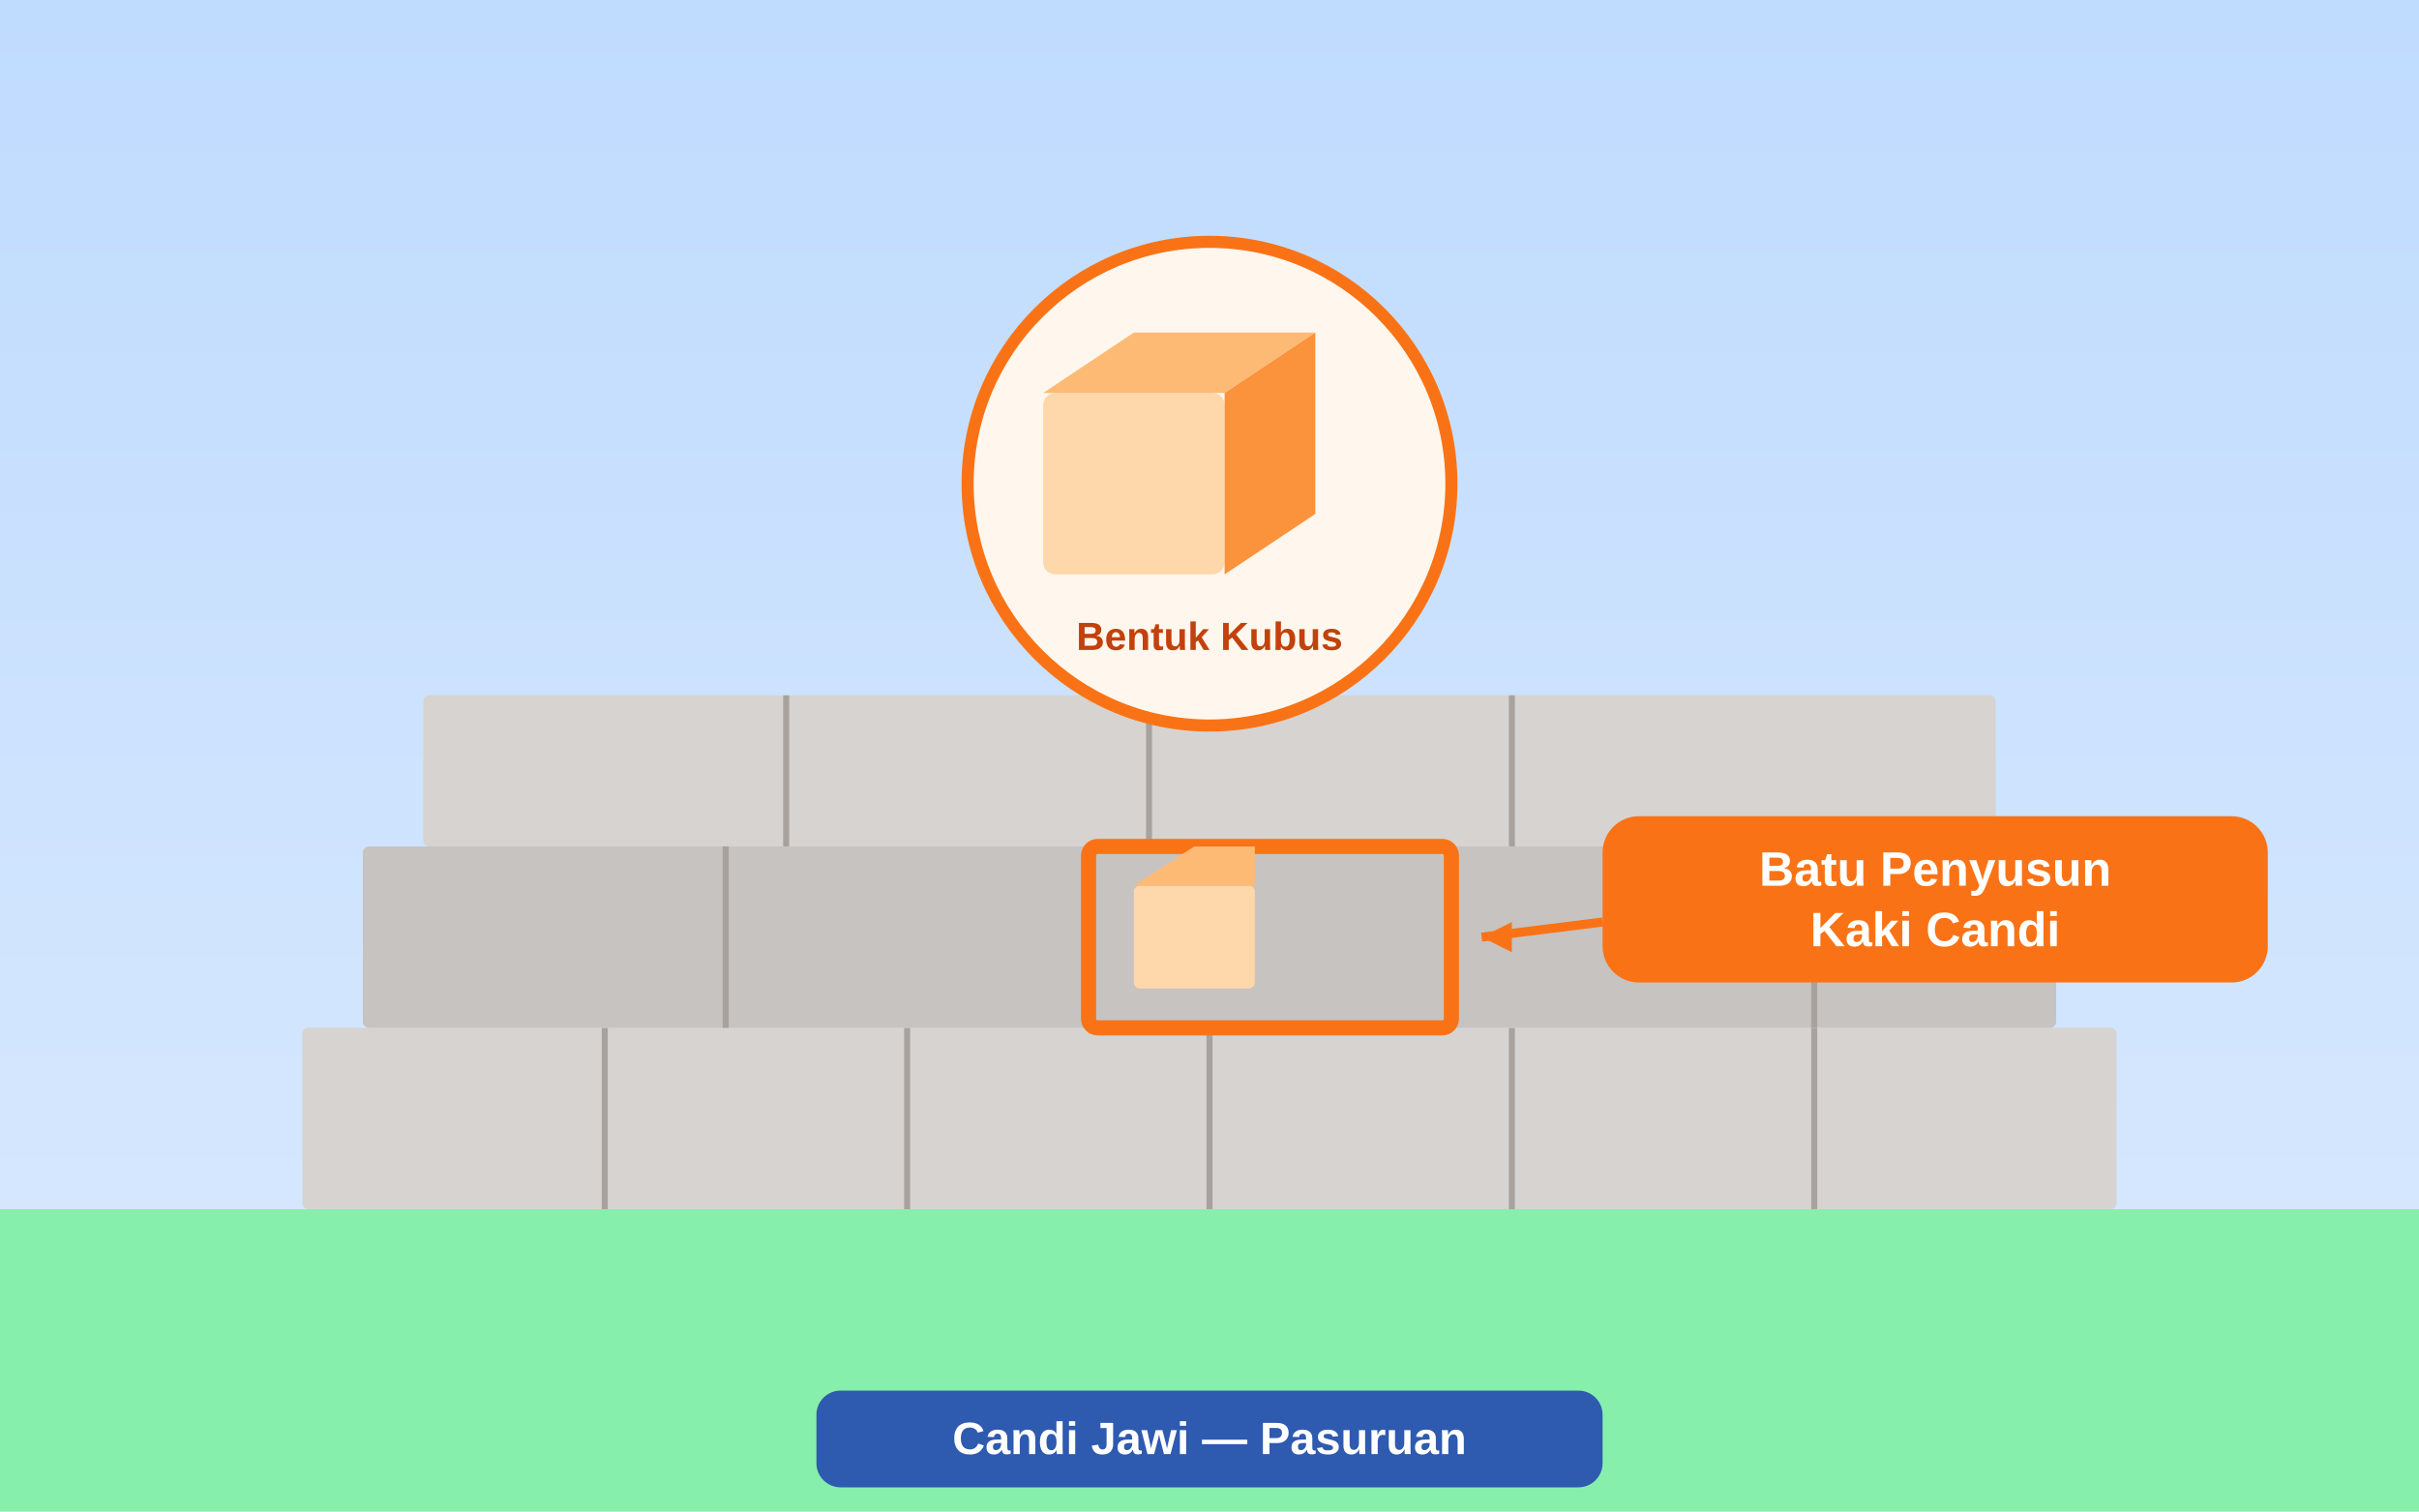
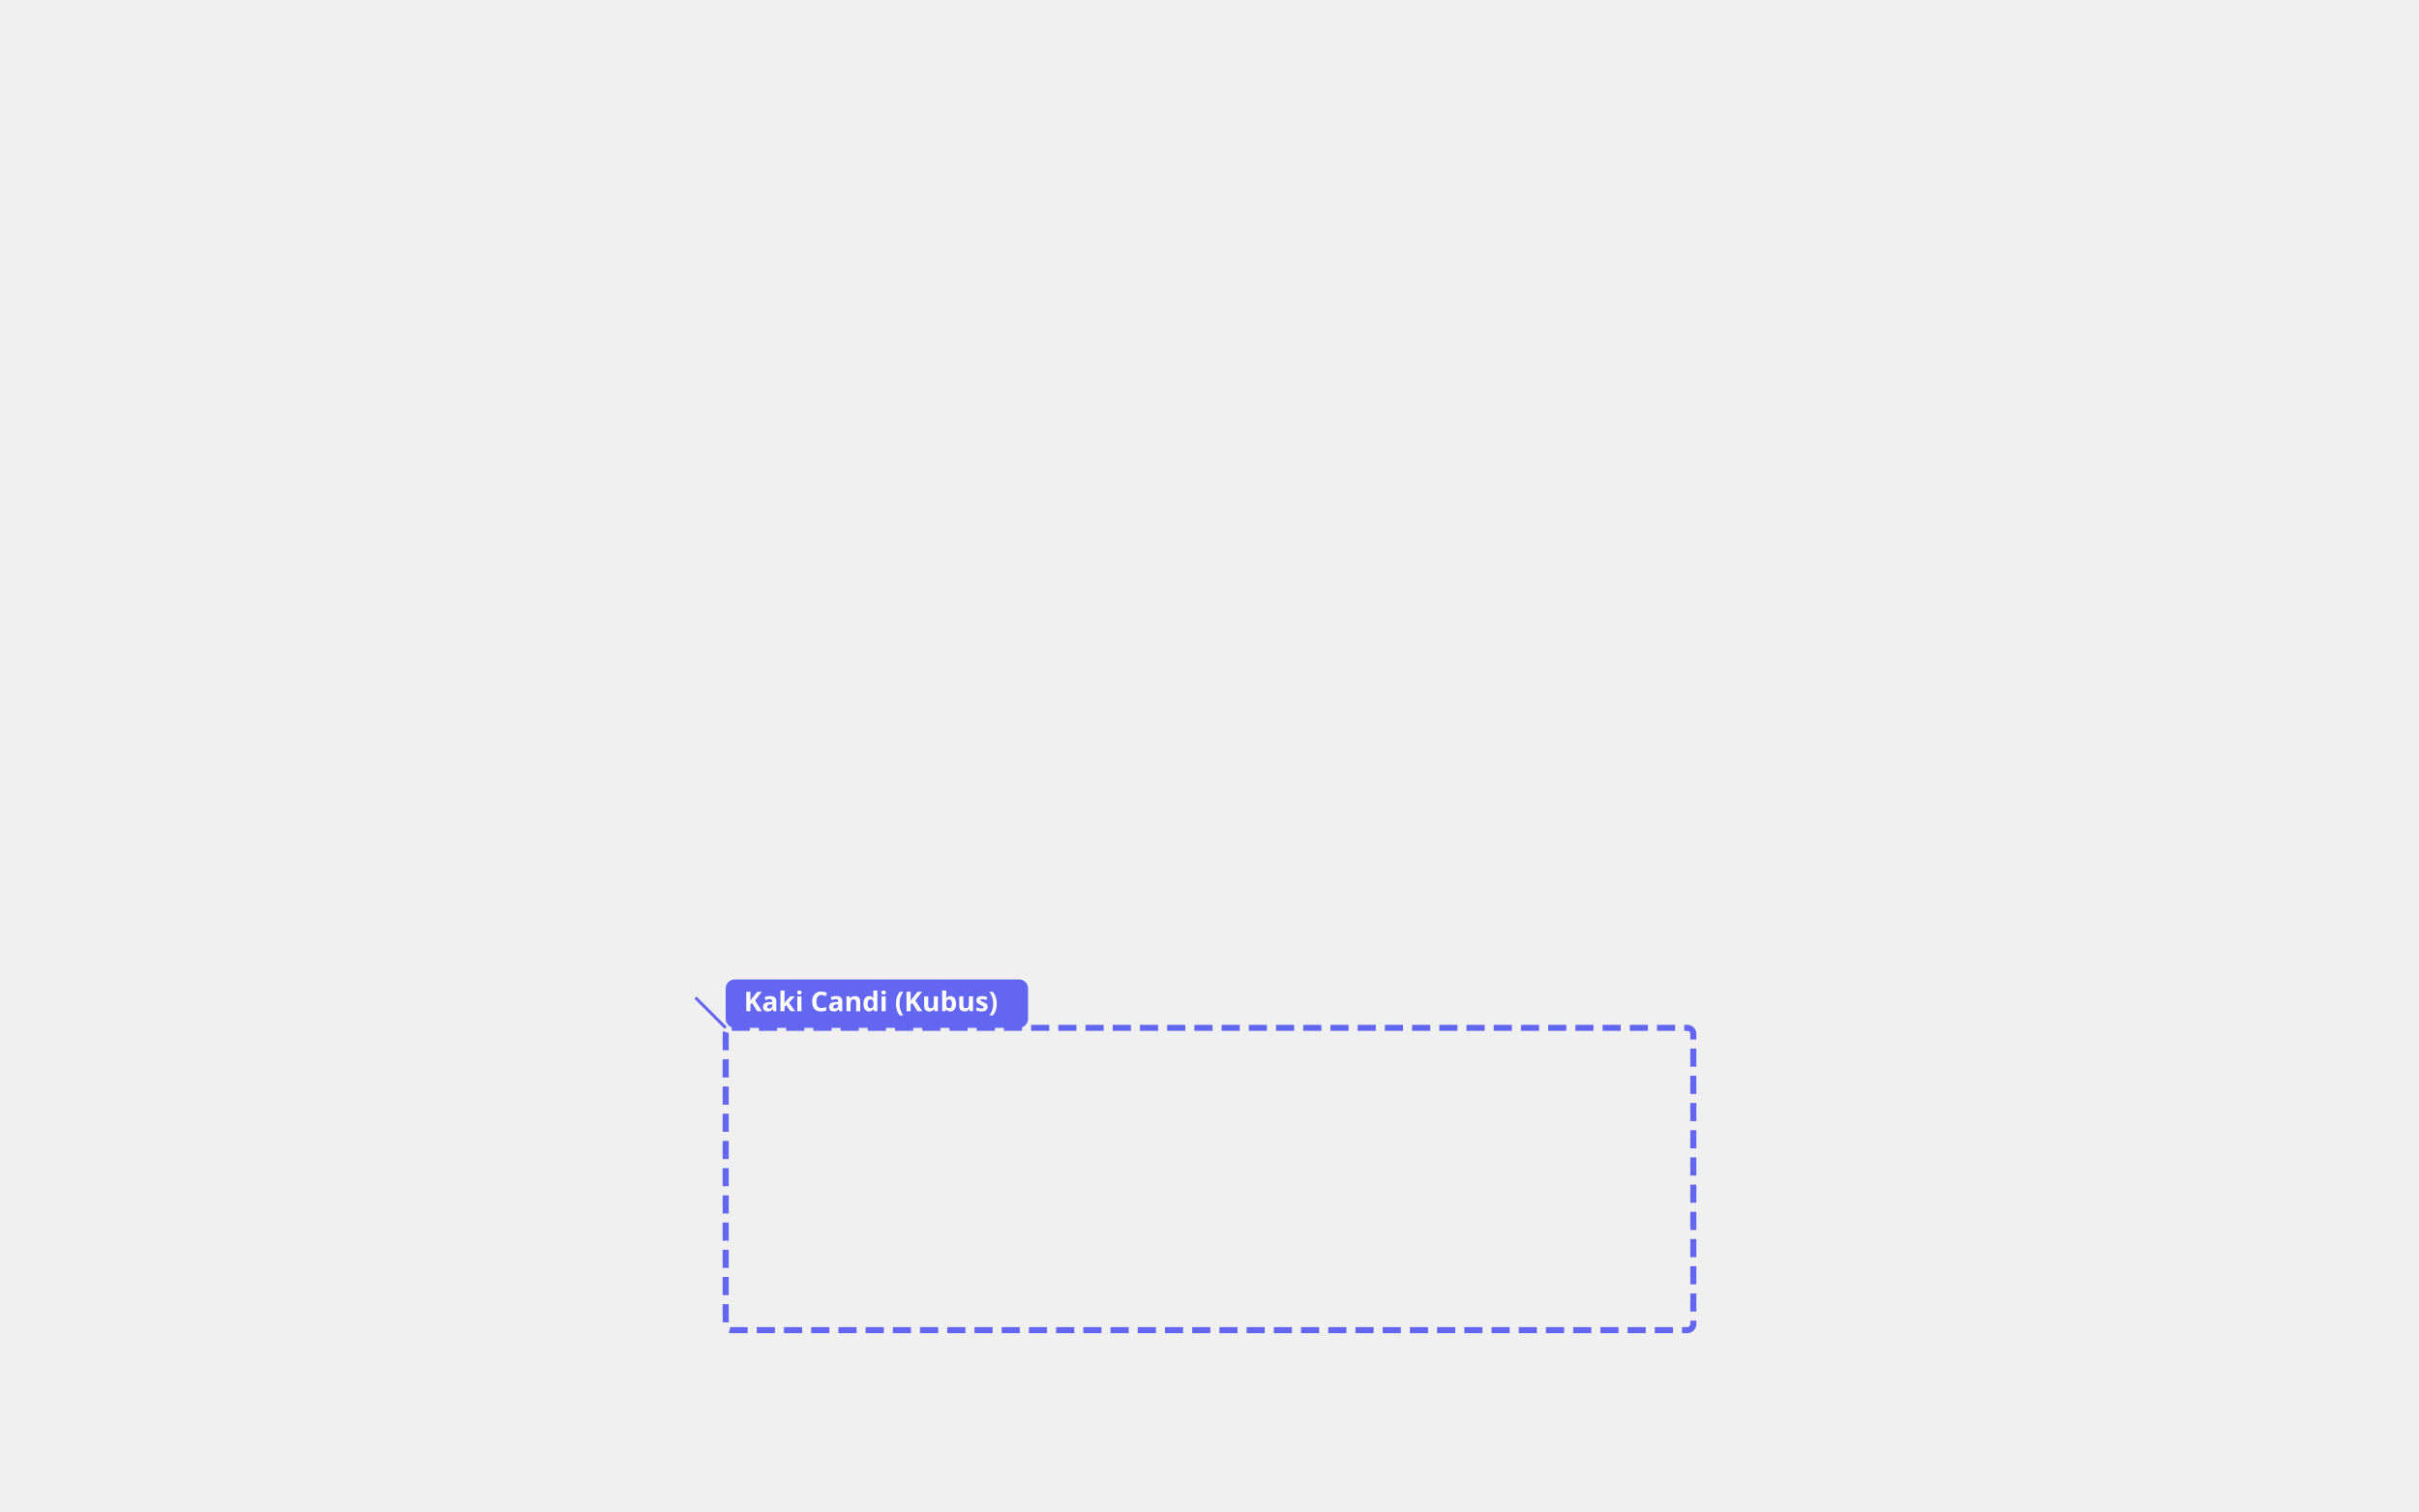
- <svg xmlns="http://www.w3.org/2000/svg" viewBox="0 0 800 500" width="800" height="500">
-   <defs>
-     <linearGradient id="sky2" x1="0" y1="0" x2="0" y2="1">
-       <stop offset="0%" stop-color="#bfdbfe" />
-       <stop offset="100%" stop-color="#dbeafe" />
-     </linearGradient>
-   </defs>
-   <rect width="800" height="500" fill="url(#sky2)" />
-   <rect x="0" y="400" width="800" height="100" fill="#86efac" />
-   <rect x="100" y="340" width="600" height="60" fill="#d6d3d1" rx="2" />
-   <line x1="200" y1="340" x2="200" y2="400" stroke="#a8a29e" stroke-width="2" />
-   <line x1="300" y1="340" x2="300" y2="400" stroke="#a8a29e" stroke-width="2" />
-   <line x1="400" y1="340" x2="400" y2="400" stroke="#a8a29e" stroke-width="2" />
-   <line x1="500" y1="340" x2="500" y2="400" stroke="#a8a29e" stroke-width="2" />
-   <line x1="600" y1="340" x2="600" y2="400" stroke="#a8a29e" stroke-width="2" />
-   <rect x="120" y="280" width="560" height="60" fill="#c7c3c0" rx="2" />
-   <line x1="240" y1="280" x2="240" y2="340" stroke="#a8a29e" stroke-width="2" />
-   <line x1="360" y1="280" x2="360" y2="340" stroke="#a8a29e" stroke-width="2" />
-   <line x1="480" y1="280" x2="480" y2="340" stroke="#a8a29e" stroke-width="2" />
-   <line x1="600" y1="280" x2="600" y2="340" stroke="#a8a29e" stroke-width="2" />
-   <rect x="140" y="230" width="520" height="50" fill="#d6d3d1" rx="2" />
-   <line x1="260" y1="230" x2="260" y2="280" stroke="#a8a29e" stroke-width="2" />
-   <line x1="380" y1="230" x2="380" y2="280" stroke="#a8a29e" stroke-width="2" />
-   <line x1="500" y1="230" x2="500" y2="280" stroke="#a8a29e" stroke-width="2" />
-   <rect x="360" y="280" width="120" height="60" fill="none" stroke="#f97316" stroke-width="5" rx="3" />
-   <rect x="375" y="293" width="40" height="34" fill="#fed7aa" rx="2" />
-   <polygon points="375,293 395,280 415,280 415,293" fill="#fdba74" />
-   <polygon points="415,280 415,293 415,327 415,327" fill="#fb923c" />
-   <rect x="530" y="270" width="220" height="55" rx="12" fill="#f97316" />
-   <text x="640" y="293" text-anchor="middle" font-family="Arial, sans-serif" font-size="16" font-weight="bold" fill="white">Batu Penyusun</text>
-   <text x="640" y="313" text-anchor="middle" font-family="Arial, sans-serif" font-size="16" font-weight="bold" fill="white">Kaki Candi</text>
-   <line x1="530" y1="305" x2="490" y2="310" stroke="#f97316" stroke-width="3" />
-   <polygon points="490,310 500,305 500,315" fill="#f97316" />
-   <circle cx="400" cy="160" r="80" fill="#fff7ed" stroke="#f97316" stroke-width="4" />
-   <rect x="345" y="130" width="60" height="60" fill="#fed7aa" rx="4" />
-   <polygon points="345,130 375,110 435,110 405,130" fill="#fdba74" />
-   <polygon points="405,130 435,110 435,170 405,190" fill="#fb923c" />
-   <text x="400" y="215" text-anchor="middle" font-family="Arial, sans-serif" font-size="13" font-weight="bold" fill="#c2410c">Bentuk Kubus</text>
-   <rect x="270" y="460" width="260" height="32" rx="8" fill="#1e40af" opacity="0.85" />
-   <text x="400" y="481" text-anchor="middle" font-family="Arial, sans-serif" font-size="15" font-weight="bold" fill="white">Candi Jawi — Pasuruan</text>
+ <svg xmlns="http://www.w3.org/2000/svg" viewBox="0 0 1600 1000" width="1600" height="1000">
+   <rect x="480" y="680" width="640" height="200" fill="none" stroke="#6366f1" stroke-width="4" stroke-dasharray="12 6" rx="4" />
+   <rect x="480" y="648" width="200" height="32" rx="6" fill="#6366f1" />
+   <text x="492" y="669" font-family="sans-serif" font-size="18" font-weight="bold" fill="white">Kaki Candi (Kubus)</text>
+   <line x1="480" y1="680" x2="460" y2="660" stroke="#6366f1" stroke-width="2" />
</svg>
